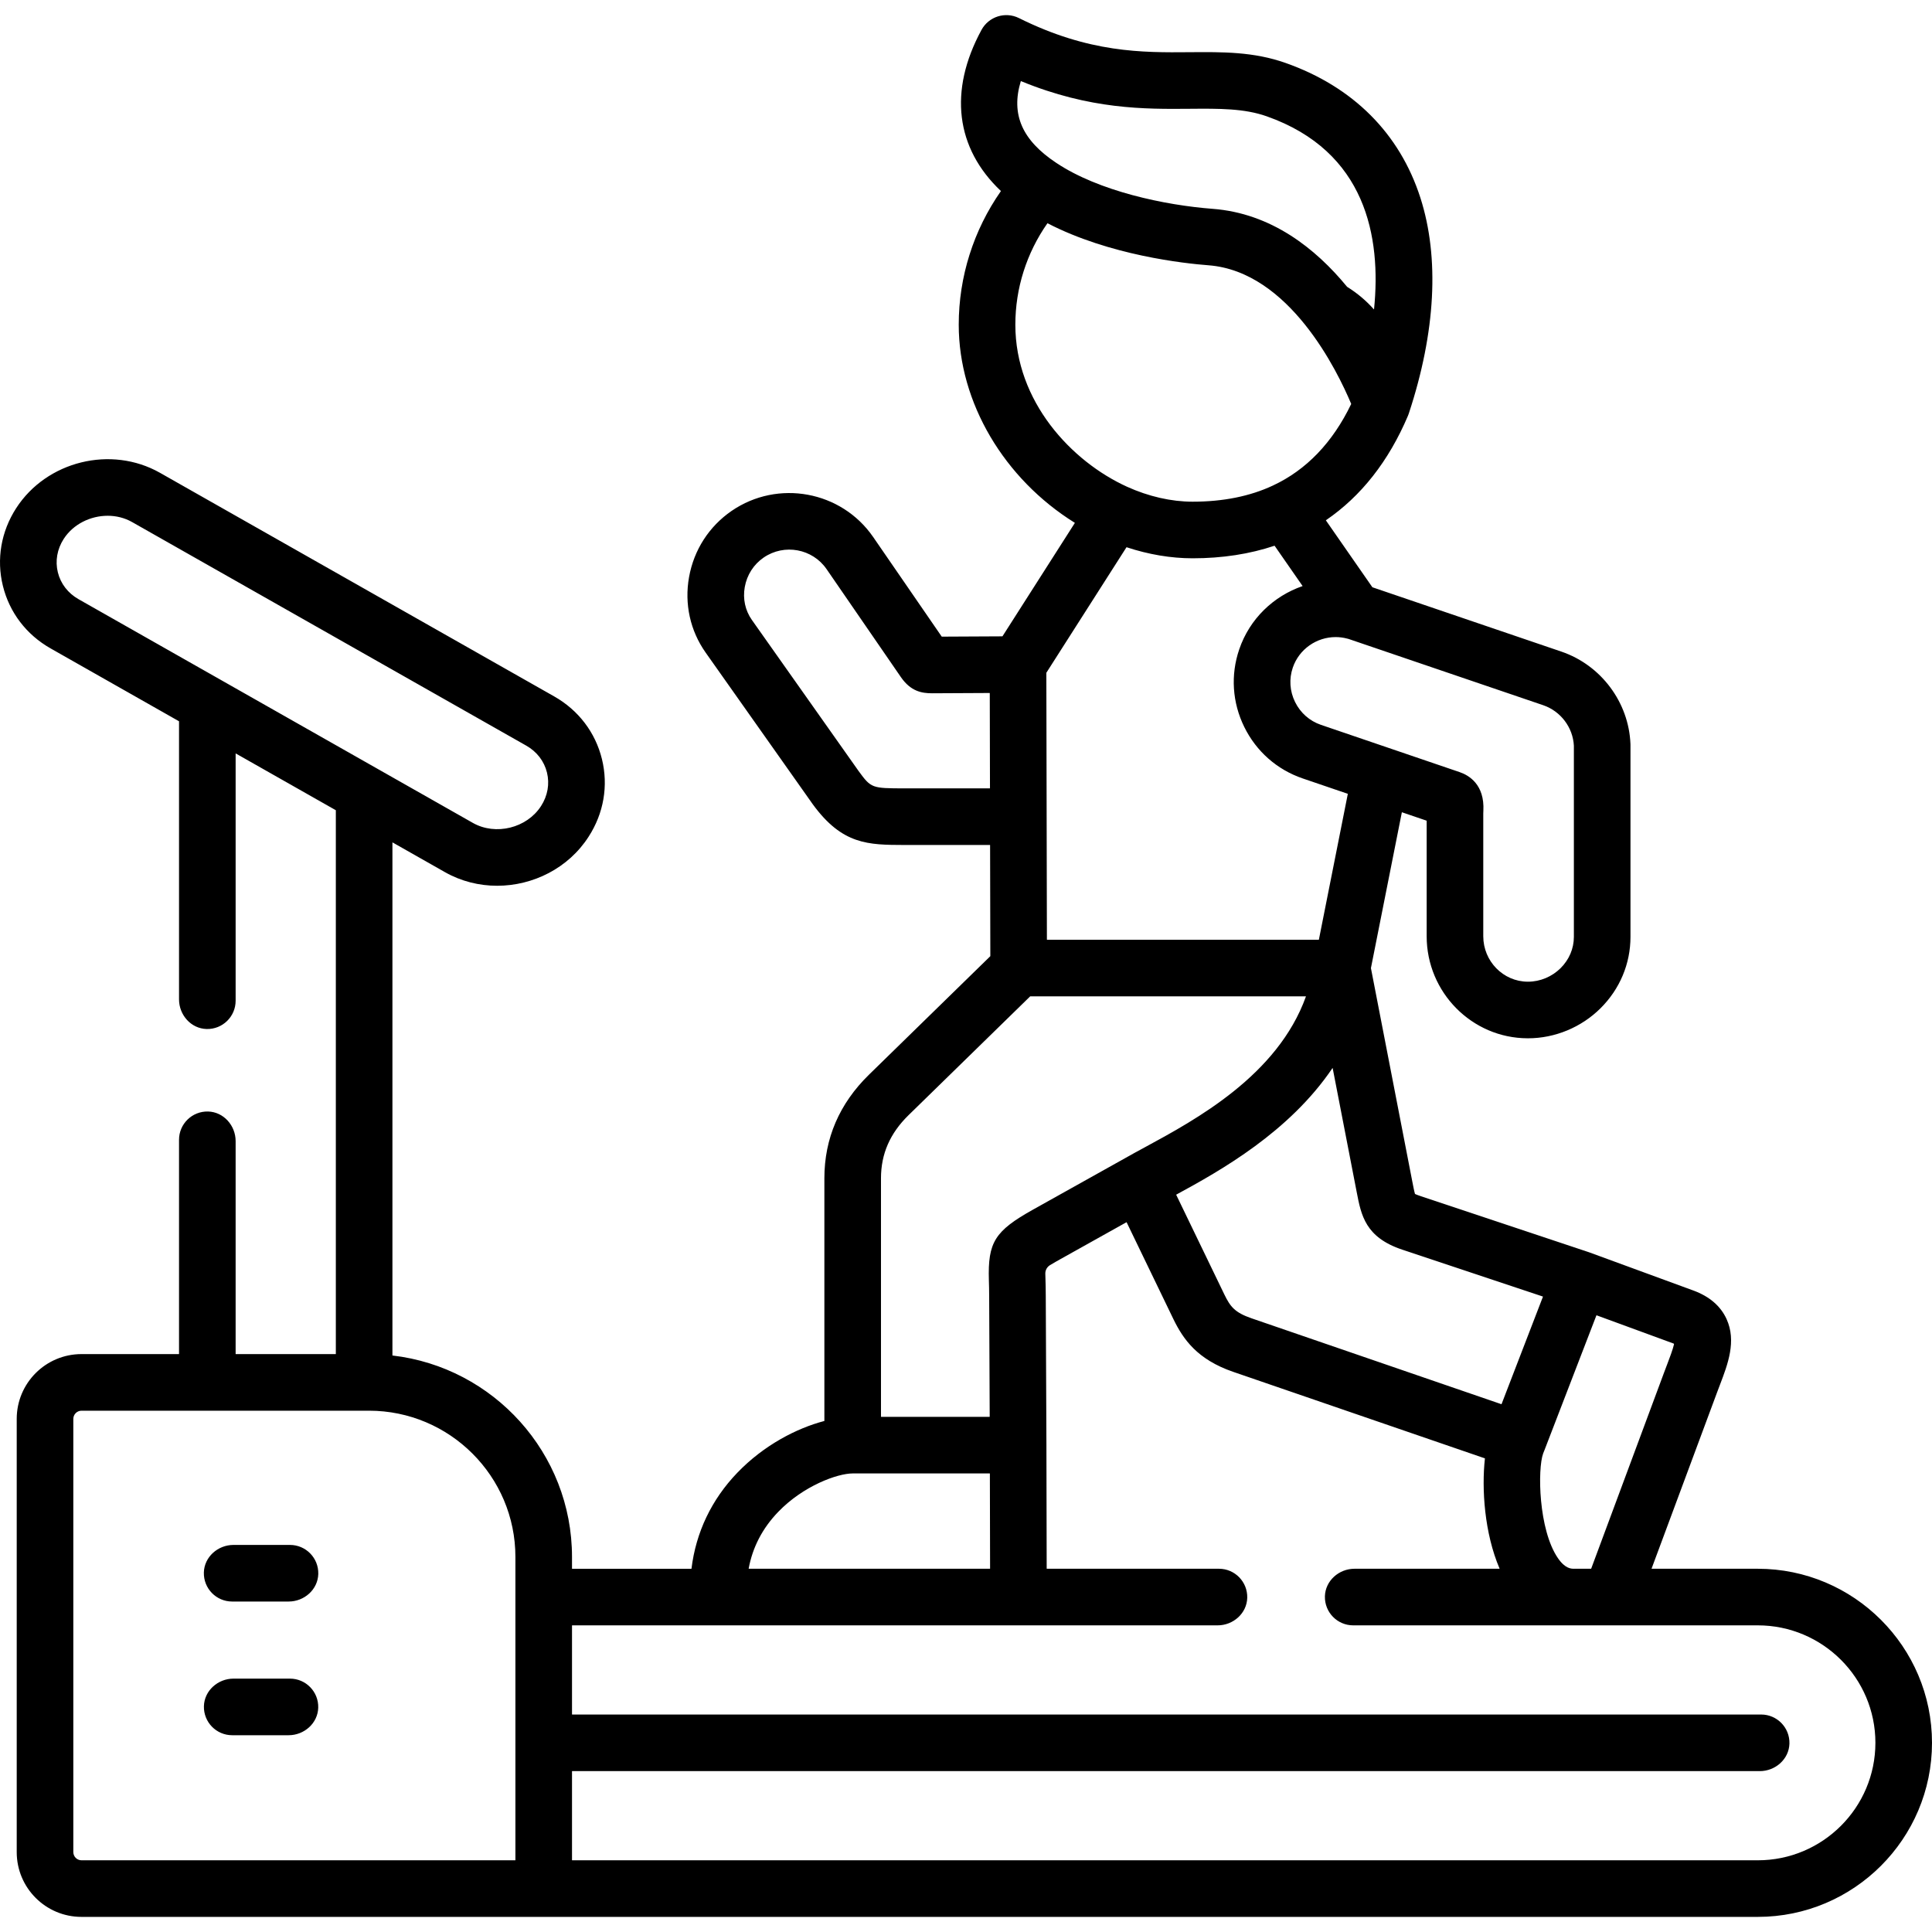
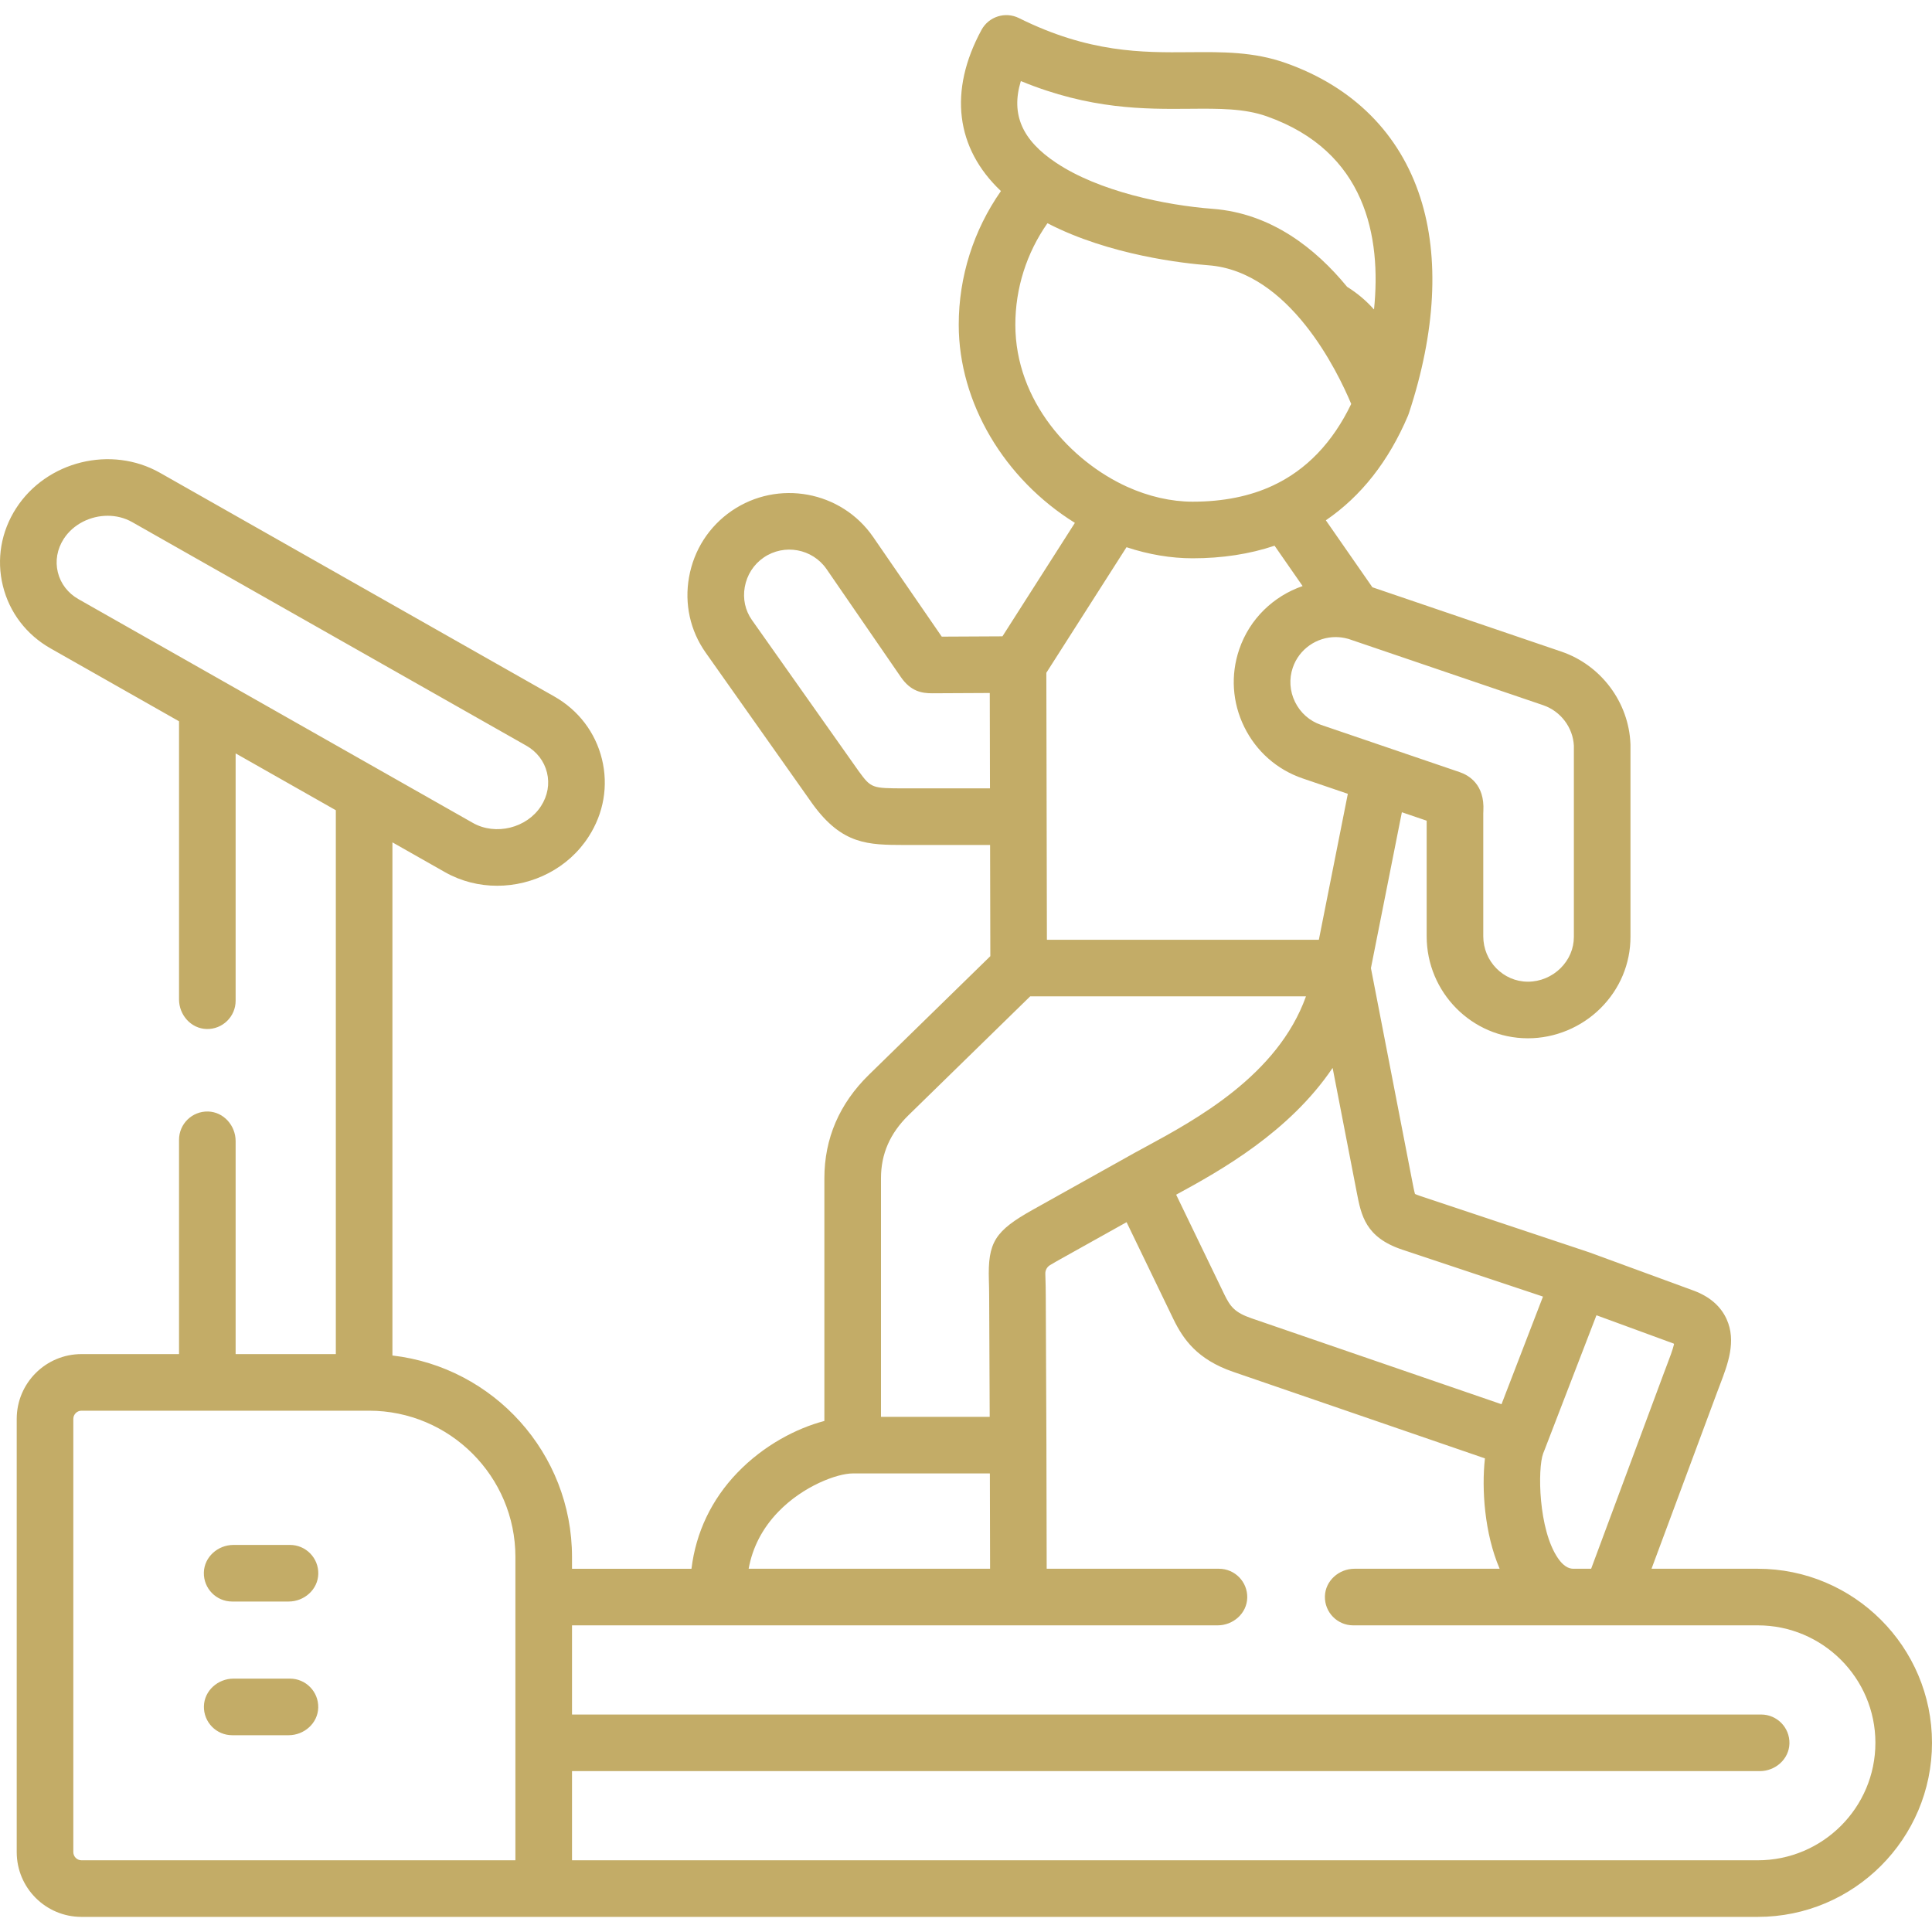
- <svg xmlns="http://www.w3.org/2000/svg" id="Capa_1" height="512" viewBox="0 0 512 512" width="512">
+ <svg xmlns="http://www.w3.org/2000/svg" id="Capa_1" height="512" viewBox="0 0 512 512" width="512" fill="#C3AC67">
  <g>
    <path d="m465.834 415.736h-28.112c-.025 0-.042-.025-.034-.048l17.36-46.707c.253-.684.511-1.357.764-2.02 2.067-5.409 4.411-11.54 1.751-17.386-1.576-3.463-4.545-6.014-8.824-7.583l-27.427-10.057c-.033-.012-.066-.019-.099-.031-.038-.013-.073-.031-.111-.043l-44.732-14.916c-.685-.228-1.114-.406-1.369-.527-.009-.004-.013-.01-.016-.019-.222-.745-.5-2.193-.715-3.31l-10.959-56.523c0-.005 0-.009 0-.014l8.191-41.26c.004-.021.026-.034.047-.027l6.509 2.219c.015.005.024.019.024.034v30.597c0 14.872 12.003 27.003 26.736 27.043h.14c7.118 0 14.111-2.898 19.205-7.965 5.113-5.086 7.93-11.802 7.93-18.908v-50.83c0-.099-.002-.197-.006-.297-.437-11.033-7.768-20.861-18.261-24.46l-50.12-17.064c-.007-.002-.014-.007-.018-.013l-12.306-17.708c-.011-.016-.007-.038.009-.049 9.322-6.366 16.618-15.635 21.733-27.68.072-.17.133-.343.192-.516.007-.021.018-.039.025-.06.006-.018.011-.035.017-.053.005-.016.01-.032.015-.047 7.093-21.492 8.146-41.238 3.04-57.107-5.482-17.045-17.825-29.392-35.686-35.705-8.48-3.007-16.757-2.936-25.522-2.863-12.434.105-26.545.224-45.171-9.04-3.619-1.802-8.009-.41-9.933 3.142-8.772 16.185-6.822 31.365 5.135 42.674.013.012.015.031.005.045-7.238 10.36-11.166 22.668-11.166 35.399 0 20.697 12.074 40.876 30.753 52.493.017.01.022.032.011.049l-19.168 30.023c-.007.01-.018.016-.03.017l-16.05.081c-.012 0-.023-.006-.03-.016l-18.16-26.384c-8.422-12.224-25.246-15.332-37.51-6.926-5.993 4.122-10.002 10.356-11.287 17.556-1.266 7.09.3 14.196 4.406 20.008l28.314 40.088c.021.03.044.062.066.093 7.835 10.742 14.693 10.764 24.249 10.795h22.71c.02 0 .036.016.036.036l.063 29.413c0 .01-.004.019-.011.026l-32.157 31.406c-.002.001-.003.003-.005.005-7.835 7.666-11.807 16.9-11.807 27.447v64.281c0 .016-.01.03-.026.034-7.261 1.907-15.974 6.358-23.054 13.724-6.844 7.12-10.958 15.796-12.138 25.405-.002.018-.017.031-.035.031h-31.592c-.02 0-.036-.016-.036-.036v-3.093c0-27.532-20.825-50.283-47.559-53.385-.018-.002-.031-.017-.031-.035v-135.895c0-.027.03-.045.054-.031l13.858 7.862c4.319 2.449 9.096 3.612 13.843 3.612 9.5-.001 18.883-4.661 24.238-13.008 4.009-6.199 5.262-13.502 3.53-20.564-1.733-7.064-6.225-12.962-12.648-16.604l-104.473-59.261c-12.936-7.334-30.031-3.132-38.115 9.376-4.006 6.214-5.257 13.523-3.52 20.581 1.735 7.051 6.225 12.939 12.643 16.578l34.02 19.301c.011.006.018.018.018.031v73.687c0 4.126 3.179 7.739 7.303 7.845 4.232.108 7.697-3.289 7.697-7.497v-65.484c0-.027.03-.045.054-.031l26.483 15.025c.011.006.018.018.018.031v144.07c0 .02-.016.036-.036.036h-26.484c-.02 0-.036-.016-.036-.036v-56.406c0-4.126-3.179-7.739-7.303-7.845-4.232-.108-7.697 3.289-7.697 7.497v56.753c0 .02-.016.036-.036.036h-25.803c-9.485 0-17.174 7.689-17.174 17.174v114.809c0 9.48 7.685 17.164 17.164 17.164h122.494 321.745c25.457 0 46.166-20.694 46.166-46.13s-20.71-46.129-46.166-46.129zm-226.21-206.807c-8.562-.027-8.754-.028-12.081-4.589l-28.282-40.042c-1.774-2.512-2.446-5.607-1.891-8.718.574-3.22 2.357-6.002 5.011-7.826 5.45-3.737 12.928-2.358 16.667 3.066l19.724 28.659c2.595 3.732 5.483 4.247 8.255 4.247l15.237-.076c.02 0 .036.016.036.036l.054 25.207c0 .02-.016.036-.036.036zm-224.295-57.256c-.74-3.009-.186-6.159 1.557-8.862 2.532-3.917 7.094-6.127 11.646-6.127 2.239 0 4.476.535 6.468 1.664l104.475 59.26s0 0 .001.001c2.794 1.584 4.74 4.116 5.479 7.13.737 3.01.185 6.151-1.572 8.869-3.753 5.85-12.031 7.894-18.071 4.47l-104.505-59.29c-2.795-1.585-4.74-4.111-5.478-7.115zm428.308 204.548c-.322 1.428-1.205 3.737-1.834 5.386-.271.71-.548 1.433-.816 2.157l-19.309 51.949c-.005.014-.019.023-.034.023h-4.486c-.766 0-2.359 0-4.285-2.801-5.186-7.543-5.434-23.704-3.913-27.778l.317-.793c.012-.03.023-.061.035-.09l13.752-35.684c.007-.018.027-.027.046-.021l20.437 7.493c.033.06.056.1.09.159zm-72.008-25.045 37.244 12.419c.019.006.029.028.022.047l-3.071 7.97-7.896 20.491c-.007.018-.027.027-.045.021l-66.199-22.754c-4.497-1.548-5.655-3.12-7.214-6.314l-12.762-26.419c-.008-.017-.002-.037.014-.046 11.84-6.426 29.947-16.604 41.389-33.52.018-.026.058-.018.064.013l6.369 32.85c1.184 6.163 2.304 11.985 12.085 15.242zm-17.677-162.343c1.023 0 2.061.133 3.093.408.074.02.125.033.179.046.007.002.013.003.02.005.029.007.056.013.095.021.115.031.232.075.345.115.038.014.076.027.114.04l51.177 17.423c4.624 1.587 7.872 5.889 8.118 10.731v50.663c0 3.085-1.246 6.023-3.508 8.273-2.303 2.29-5.442 3.6-8.643 3.6-.021 0-.042 0-.063 0-6.505-.018-11.797-5.421-11.797-12.044v-32.574c0-.24.015-.466.025-.676.363-6.938-3.805-9.404-6.311-10.253l-36.713-12.512c-.002-.001-.005-.001-.007-.002-3.016-1.027-5.457-3.182-6.874-6.067-1.411-2.873-1.625-6.101-.599-9.102 1.681-4.929 6.34-8.095 11.349-8.095zm-83.431-147.31c.006-.021.03-.032.05-.024 18.362 7.553 32.849 7.434 44.761 7.331 7.728-.063 14.397-.12 20.391 2.004 26.288 9.292 30.347 31.968 28.413 51.109-.003.031-.041.043-.061.02-1.912-2.156-4.242-4.187-7.078-5.953-.003-.002-.005-.005-.008-.007-8.381-10.209-20.136-19.483-35.618-20.66-12.643-.958-30.165-4.656-41.421-12.163-.006-.004-.012-.007-.018-.011-9.036-5.99-12.084-12.831-9.411-21.646zm-1.445 64.528c0-9.656 2.981-19.002 8.489-26.865.021-.005.035-.009.056-.014 16.429 8.514 36.35 10.653 42.617 11.128 21.45 1.629 34.242 28.133 37.843 36.734.004.009.003.019-.001.028-4.915 10.213-11.873 17.472-20.732 21.604-6.048 2.845-13.211 4.287-21.29 4.287-5.662 0-11.69-1.378-17.423-3.981-14.714-6.706-29.559-22.578-29.559-42.921zm29.446 58.986c.009-.014.026-.02.041-.014 5.806 1.923 11.755 2.931 17.495 2.931 7.85 0 15.118-1.124 21.692-3.327.015-.005.031 0 .04.013l7.39 10.635c.013.019.005.045-.017.053-7.628 2.639-13.987 8.633-16.754 16.757-2.32 6.785-1.849 14.087 1.331 20.559 3.185 6.485 8.69 11.335 15.504 13.654l11.915 4.062c.017.006.027.023.024.041l-7.665 38.615c-.003.017-.018.029-.035.029h-72.006c-.02 0-.036-.016-.036-.036l-.151-70.703c0-.007.002-.014.006-.019zm-65.053 167.224c0-6.447 2.386-11.918 7.293-16.721l32.238-31.486c.007-.007.016-.01.025-.01h73.023c.025 0 .043.026.034.049-7.507 20.893-29.147 32.615-42.705 39.961-1.904 1.031-3.703 2.006-5.191 2.859l-24.396 13.63c-10.162 5.681-12.025 8.656-11.727 18.731.036 1.24.078 2.645.078 4.334l.139 31.833c0 .02-.016.036-.036.036h-28.738c-.02 0-.036-.016-.036-.036v-63.18zm-27.265 88.434c6.699-6.971 15.755-10.218 19.765-10.218h36.322c.02 0 .036.016.036.036l.055 25.188c0 .02-.016.036-.036.036h-63.906c-.023 0-.04-.021-.036-.043 1.041-5.658 3.651-10.682 7.8-14.999zm-186.774 90.127v-114.799c0-1.196.979-2.174 2.174-2.174h76.181c21.396 0 38.803 17.387 38.803 38.759v10.629 69.725c0 .02-.016.036-.036.036h-114.947c-1.196-.001-2.175-.98-2.175-2.176zm446.404 2.175h-314.209c-.02 0-.036-.016-.036-.036v-23.559c0-.02.016-.036.036-.036h314.748c4.126 0 7.739-3.179 7.845-7.303.108-4.232-3.289-7.697-7.497-7.697h-315.096c-.02 0-.036-.016-.036-.036v-23.559c0-.02.016-.036.036-.036h38.795 79.478 52.79c4.126 0 7.739-3.179 7.845-7.303.108-4.232-3.289-7.697-7.497-7.697h-45.618c-.02 0-.036-.016-.036-.036l-.07-32.037v-.687c0-.005-.001-.01-.001-.015 0 0 .001-.011.001-.017l-.172-39.369c0-1.878-.047-3.467-.085-4.744-.012-.427-.026-.871-.035-1.295-.021-.923.454-1.781 1.243-2.26 1.032-.627 2.228-1.296 2.844-1.639l17.413-9.729c.018-.01.041-.003.05.016l12.406 25.682c2.589 5.306 6.297 10.668 15.83 13.948l66.689 22.922c.016.005.026.02.024.037-.902 8.087-.119 19.835 3.881 29.174.01.023-.007.049-.032.049h-38.408c-4.126 0-7.739 3.179-7.845 7.303-.108 4.232 3.289 7.697 7.497 7.697h58.547 9.724 38.952c17.185 0 31.166 13.965 31.166 31.13-.001 17.167-13.982 31.132-31.167 31.132z" />
    <path d="m76.837 444.852h-14.953c-4.126 0-7.739 3.179-7.845 7.303-.108 4.232 3.289 7.697 7.497 7.697h14.954c4.126 0 7.739-3.179 7.845-7.303.108-4.233-3.29-7.697-7.498-7.697z" />
    <path d="m76.851 409.422h-14.981c-4.126 0-7.739 3.179-7.845 7.303-.108 4.232 3.289 7.697 7.497 7.697h14.981c4.126 0 7.739-3.179 7.845-7.303.109-4.233-3.289-7.697-7.497-7.697z" />
    <path d="" />
  </g>
</svg>
